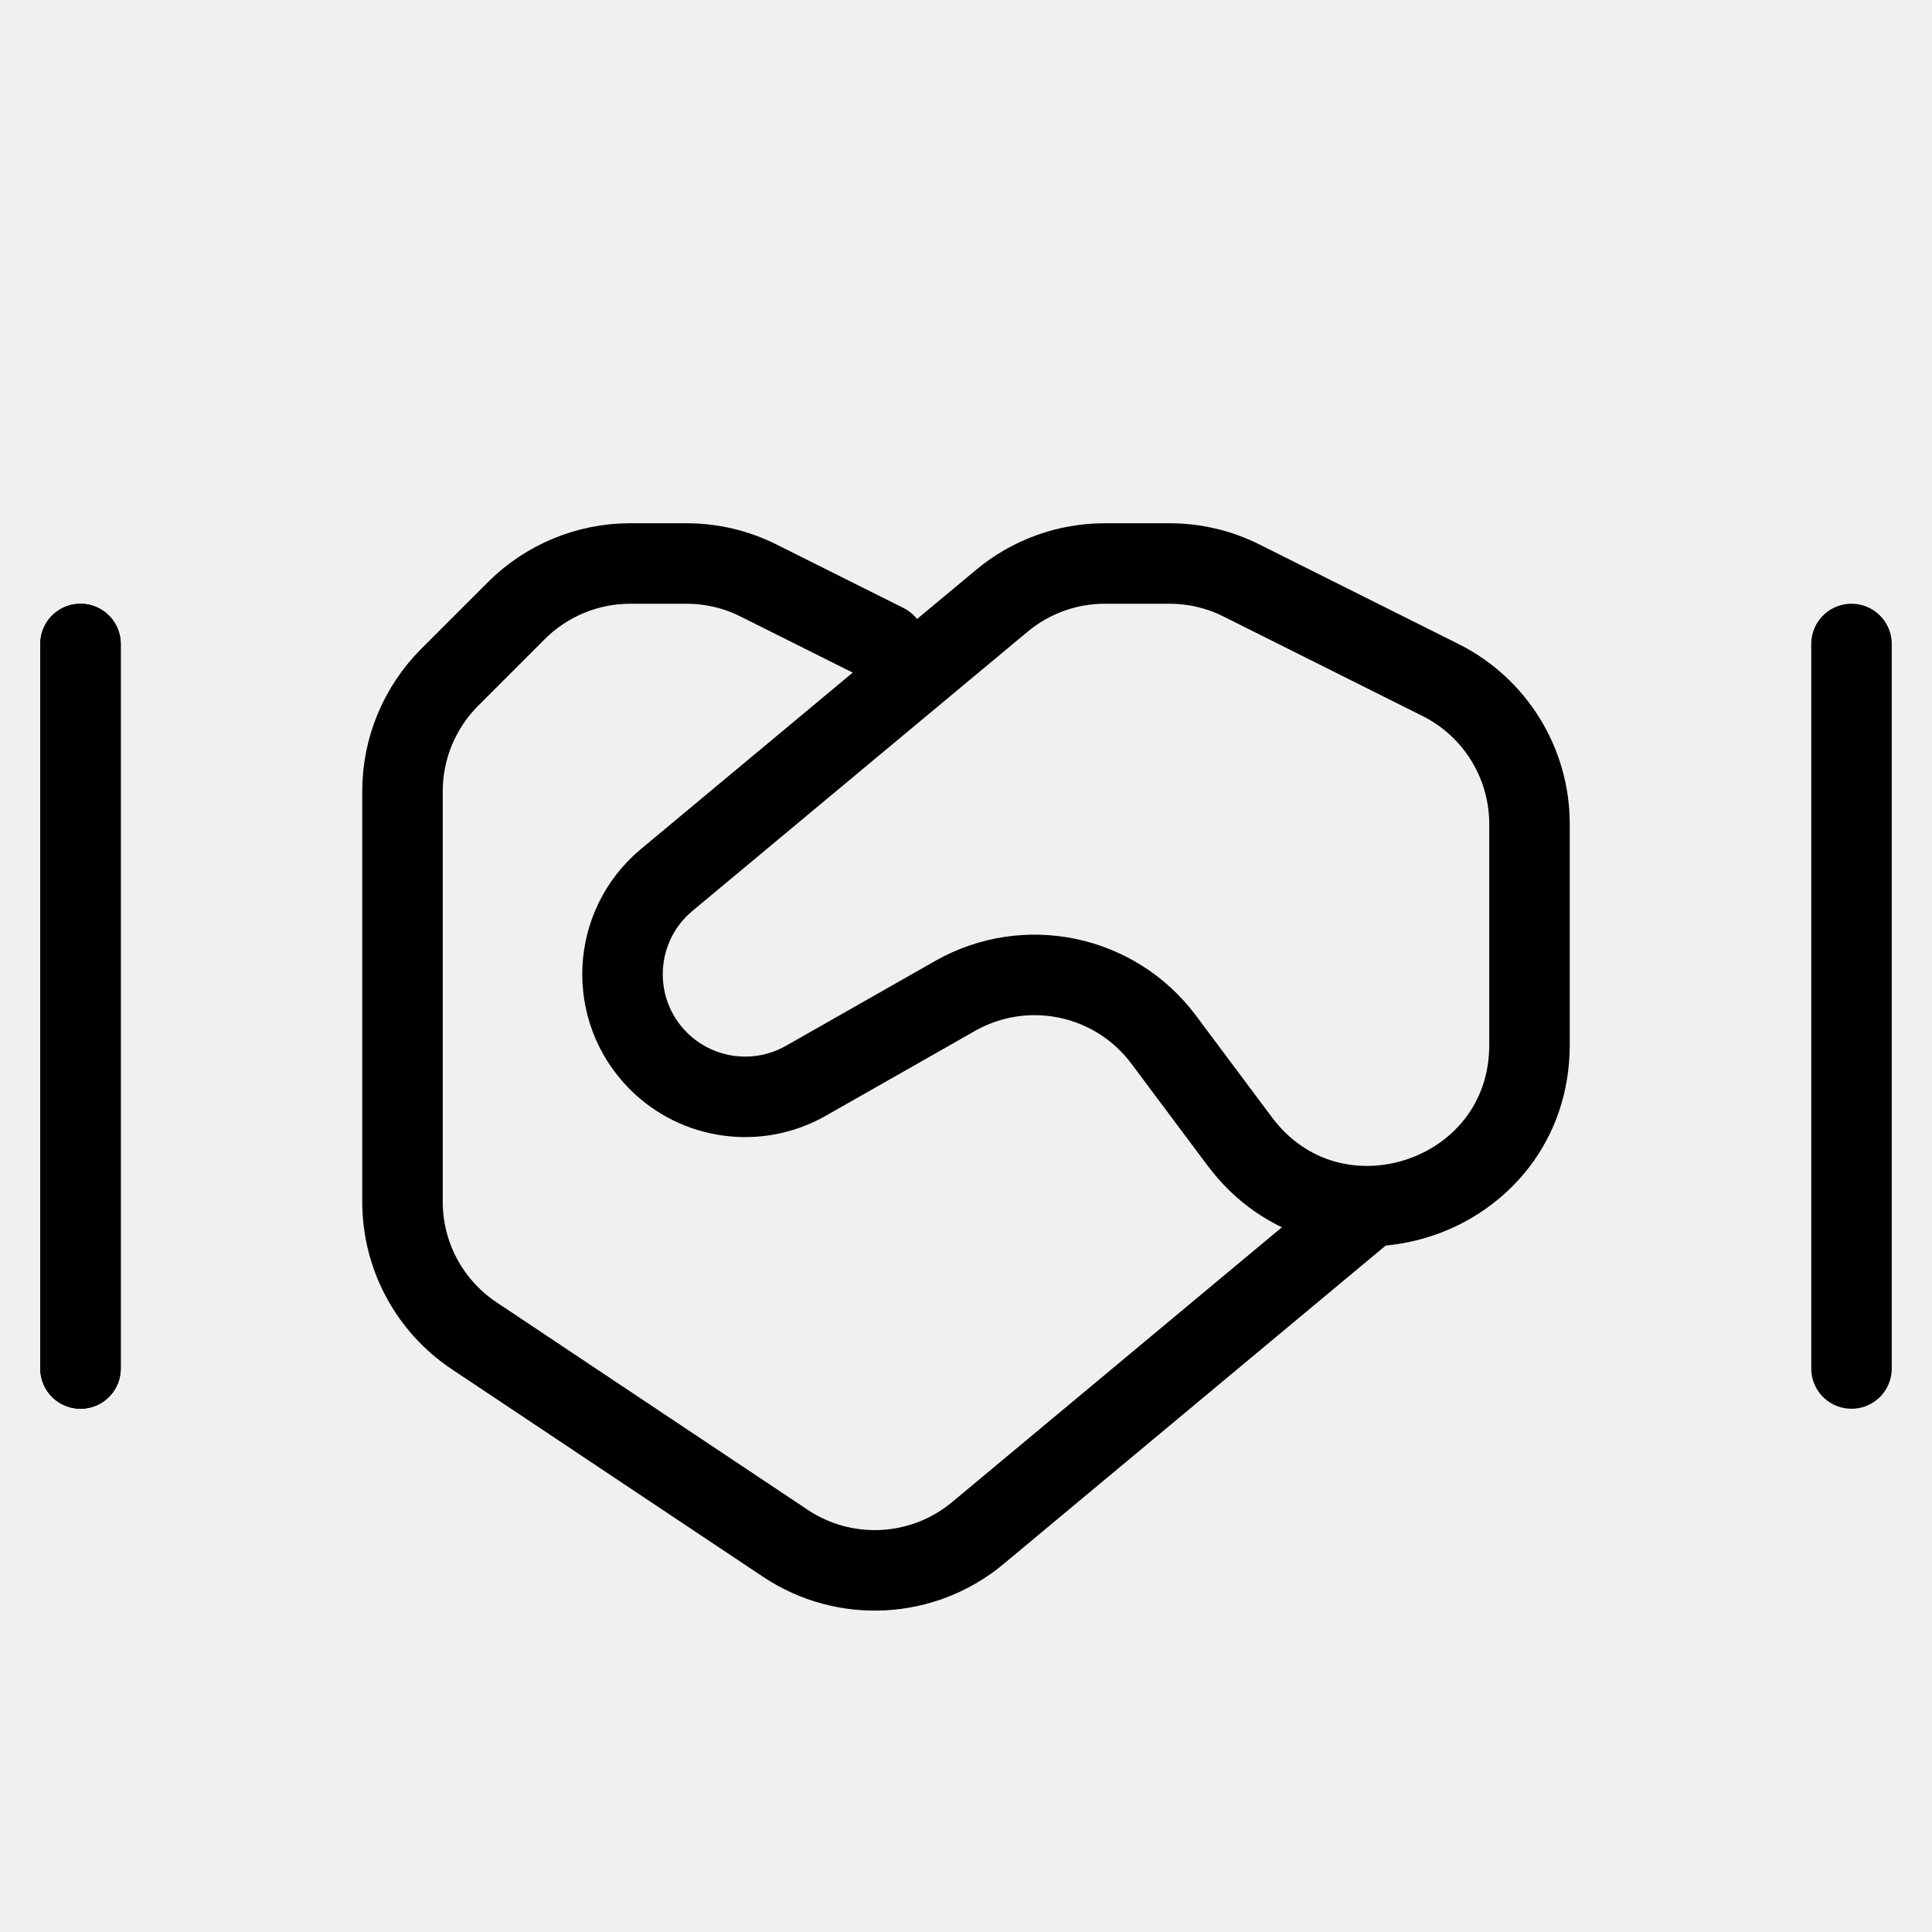
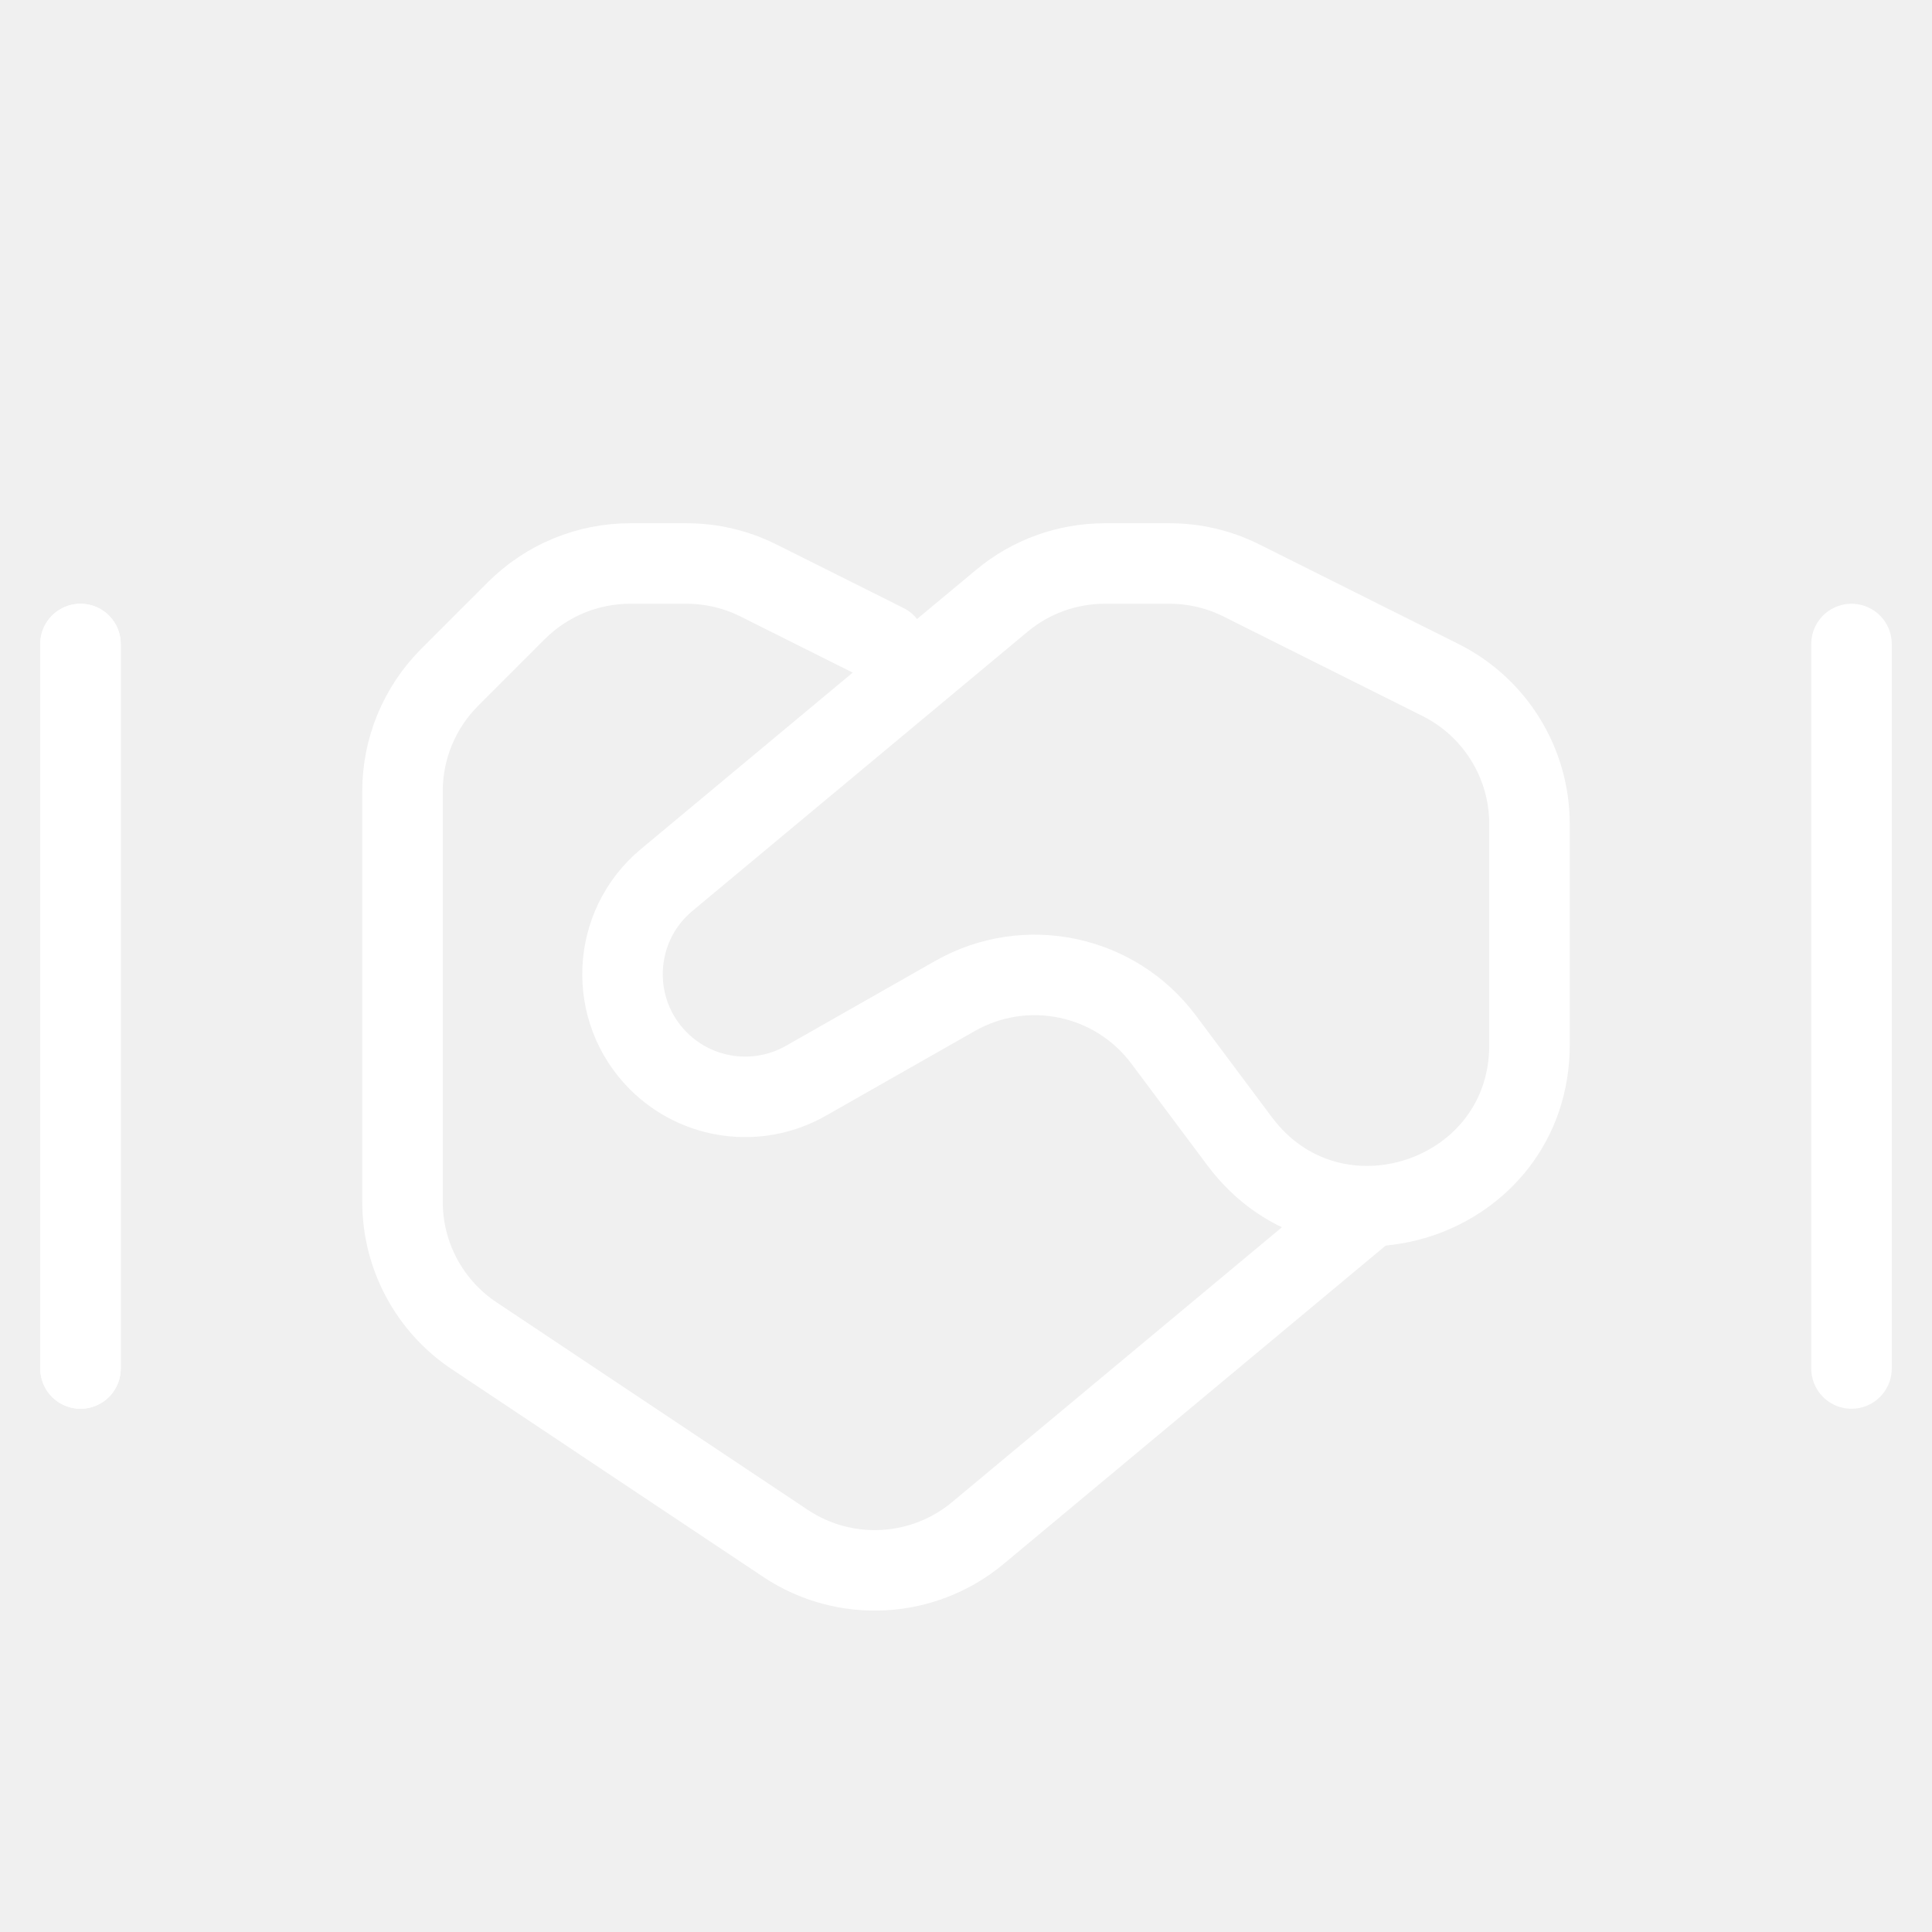
- <svg xmlns="http://www.w3.org/2000/svg" width="48px" height="48px" viewBox="0 0 24 24" aria-labelledby="supportIconTitle" stroke="#000000" stroke-width="1" stroke-linecap="round" stroke-linejoin="round" fill="none" color="#000000">
+ <svg xmlns="http://www.w3.org/2000/svg" width="48px" height="48px" viewBox="0 0 24 24" aria-labelledby="supportIconTitle" stroke="#FFFFFF" stroke-width="1" stroke-linecap="round" stroke-linejoin="round" fill="none" color="#000000">
  <path d="M11 8L9.422 7.211C9.145 7.072 8.838 7 8.528 7H7.828C7.298 7 6.789 7.211 6.414 7.586L5.586 8.414C5.211 8.789 5 9.298 5 9.828L5 14.93C5 15.598 5.334 16.223 5.891 16.594L9.757 19.172C10.494 19.663 11.467 19.611 12.147 19.044L17 15" />
  <path fill-rule="evenodd" clip-rule="evenodd" d="M14.455 12.914C13.851 12.106 12.741 11.874 11.864 12.372L10.009 13.427C9.413 13.765 8.664 13.664 8.179 13.179V13.179C7.546 12.546 7.593 11.506 8.281 10.932L12.444 7.464C12.803 7.164 13.256 7 13.724 7H14.528C14.838 7 15.145 7.072 15.422 7.211L17.894 8.447C18.572 8.786 19 9.479 19 10.236L19 12.98C19 14.904 16.549 15.718 15.398 14.176L14.455 12.914Z" />
  <path d="M1 17V8" />
  <path d="M1 17V8" />
  <path d="M23 17V8" />
</svg>
